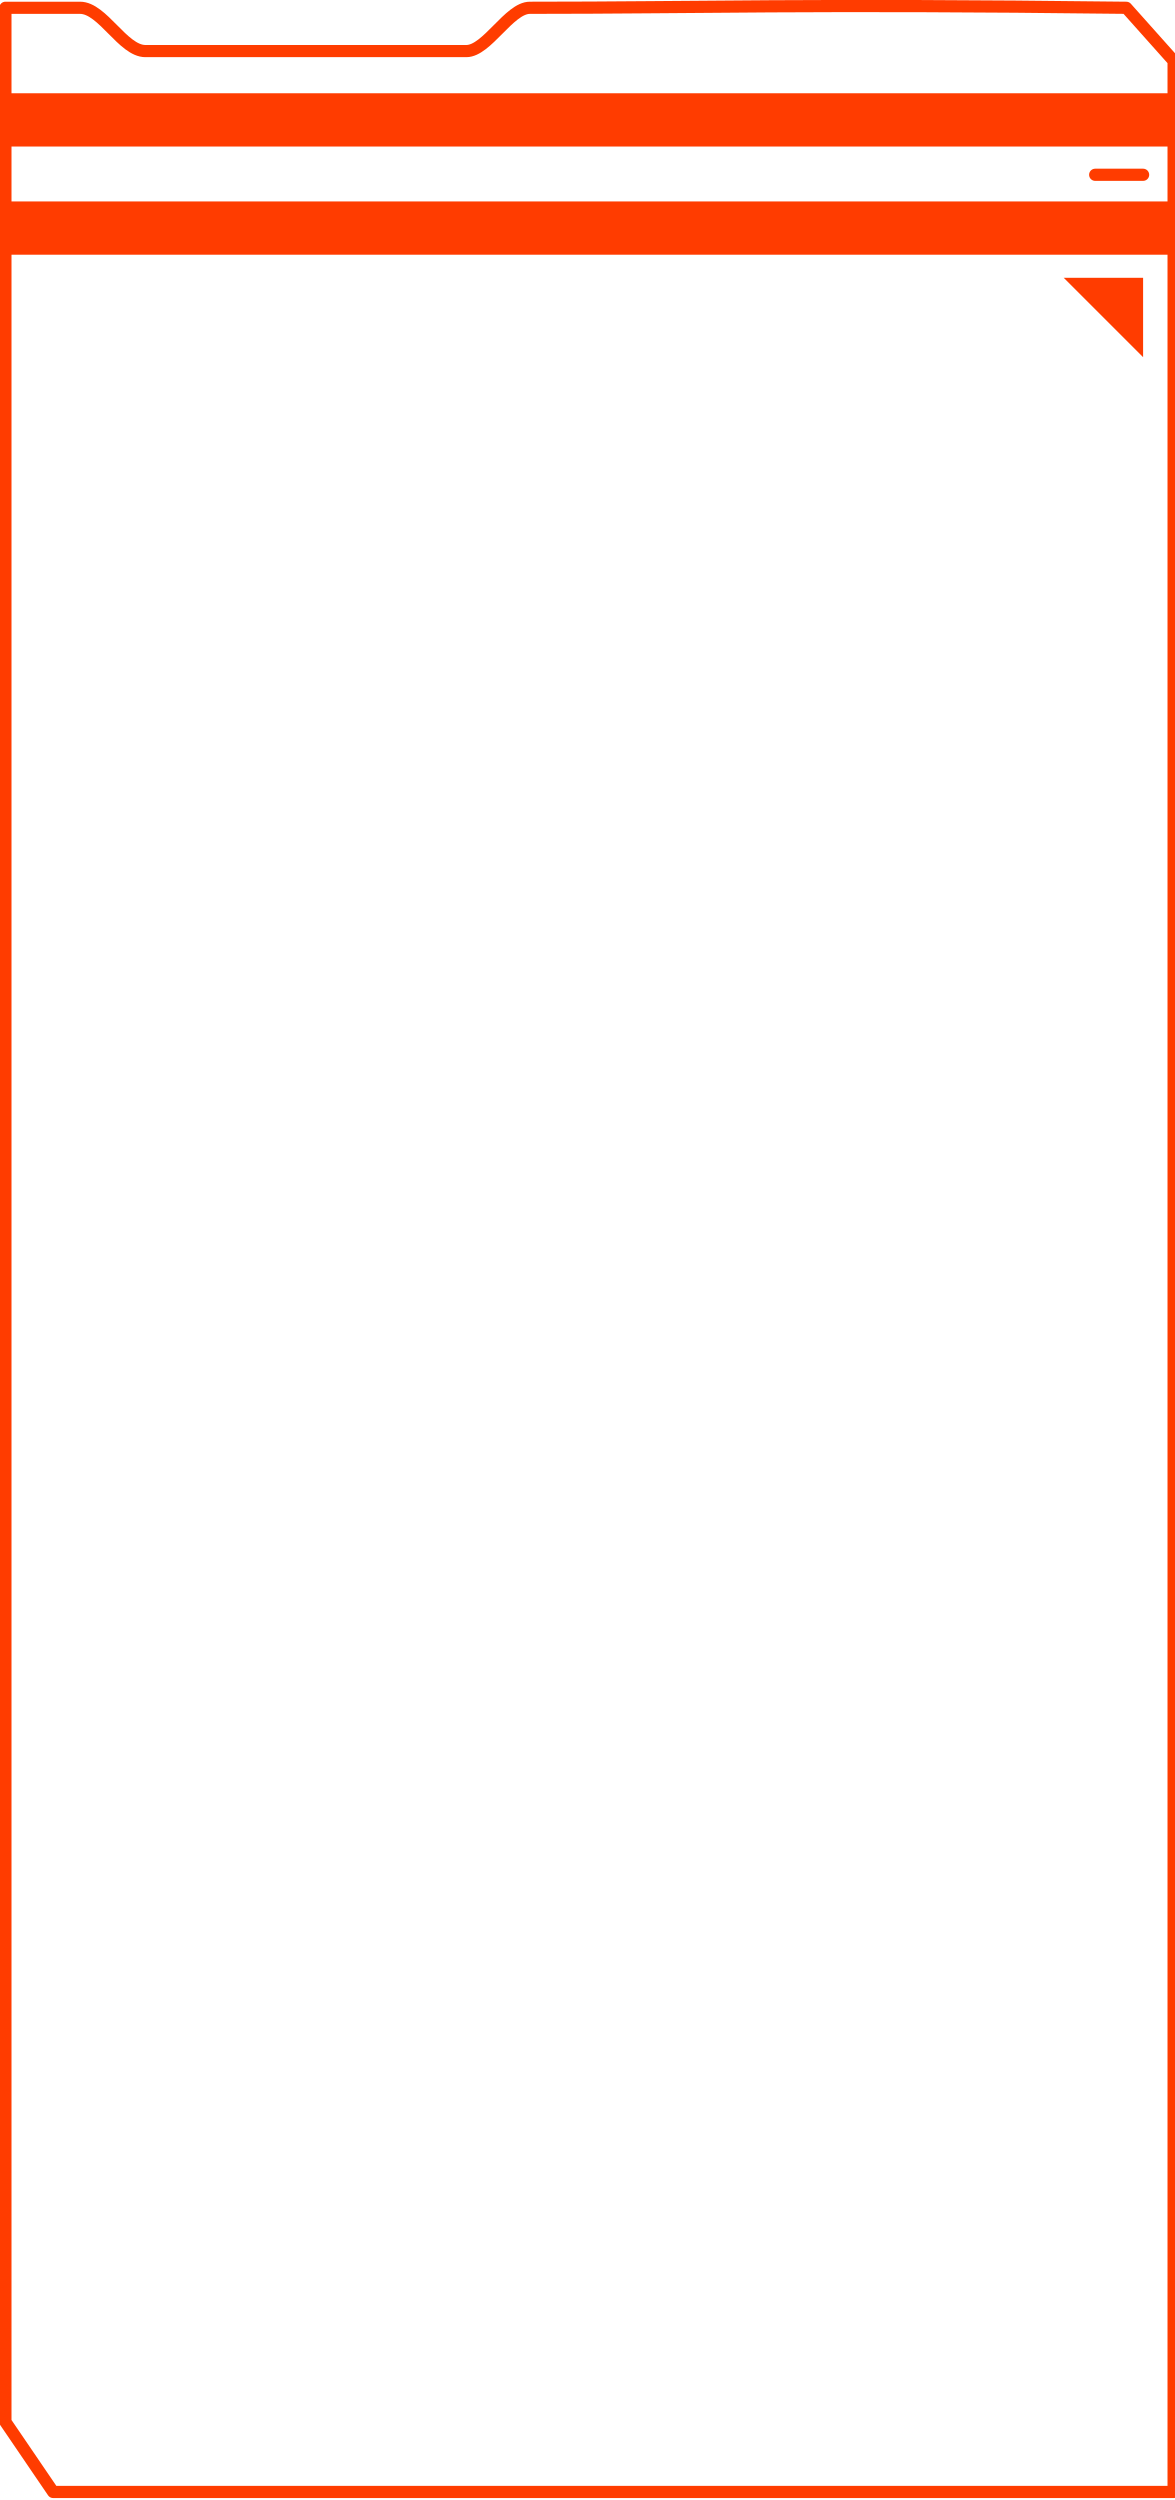
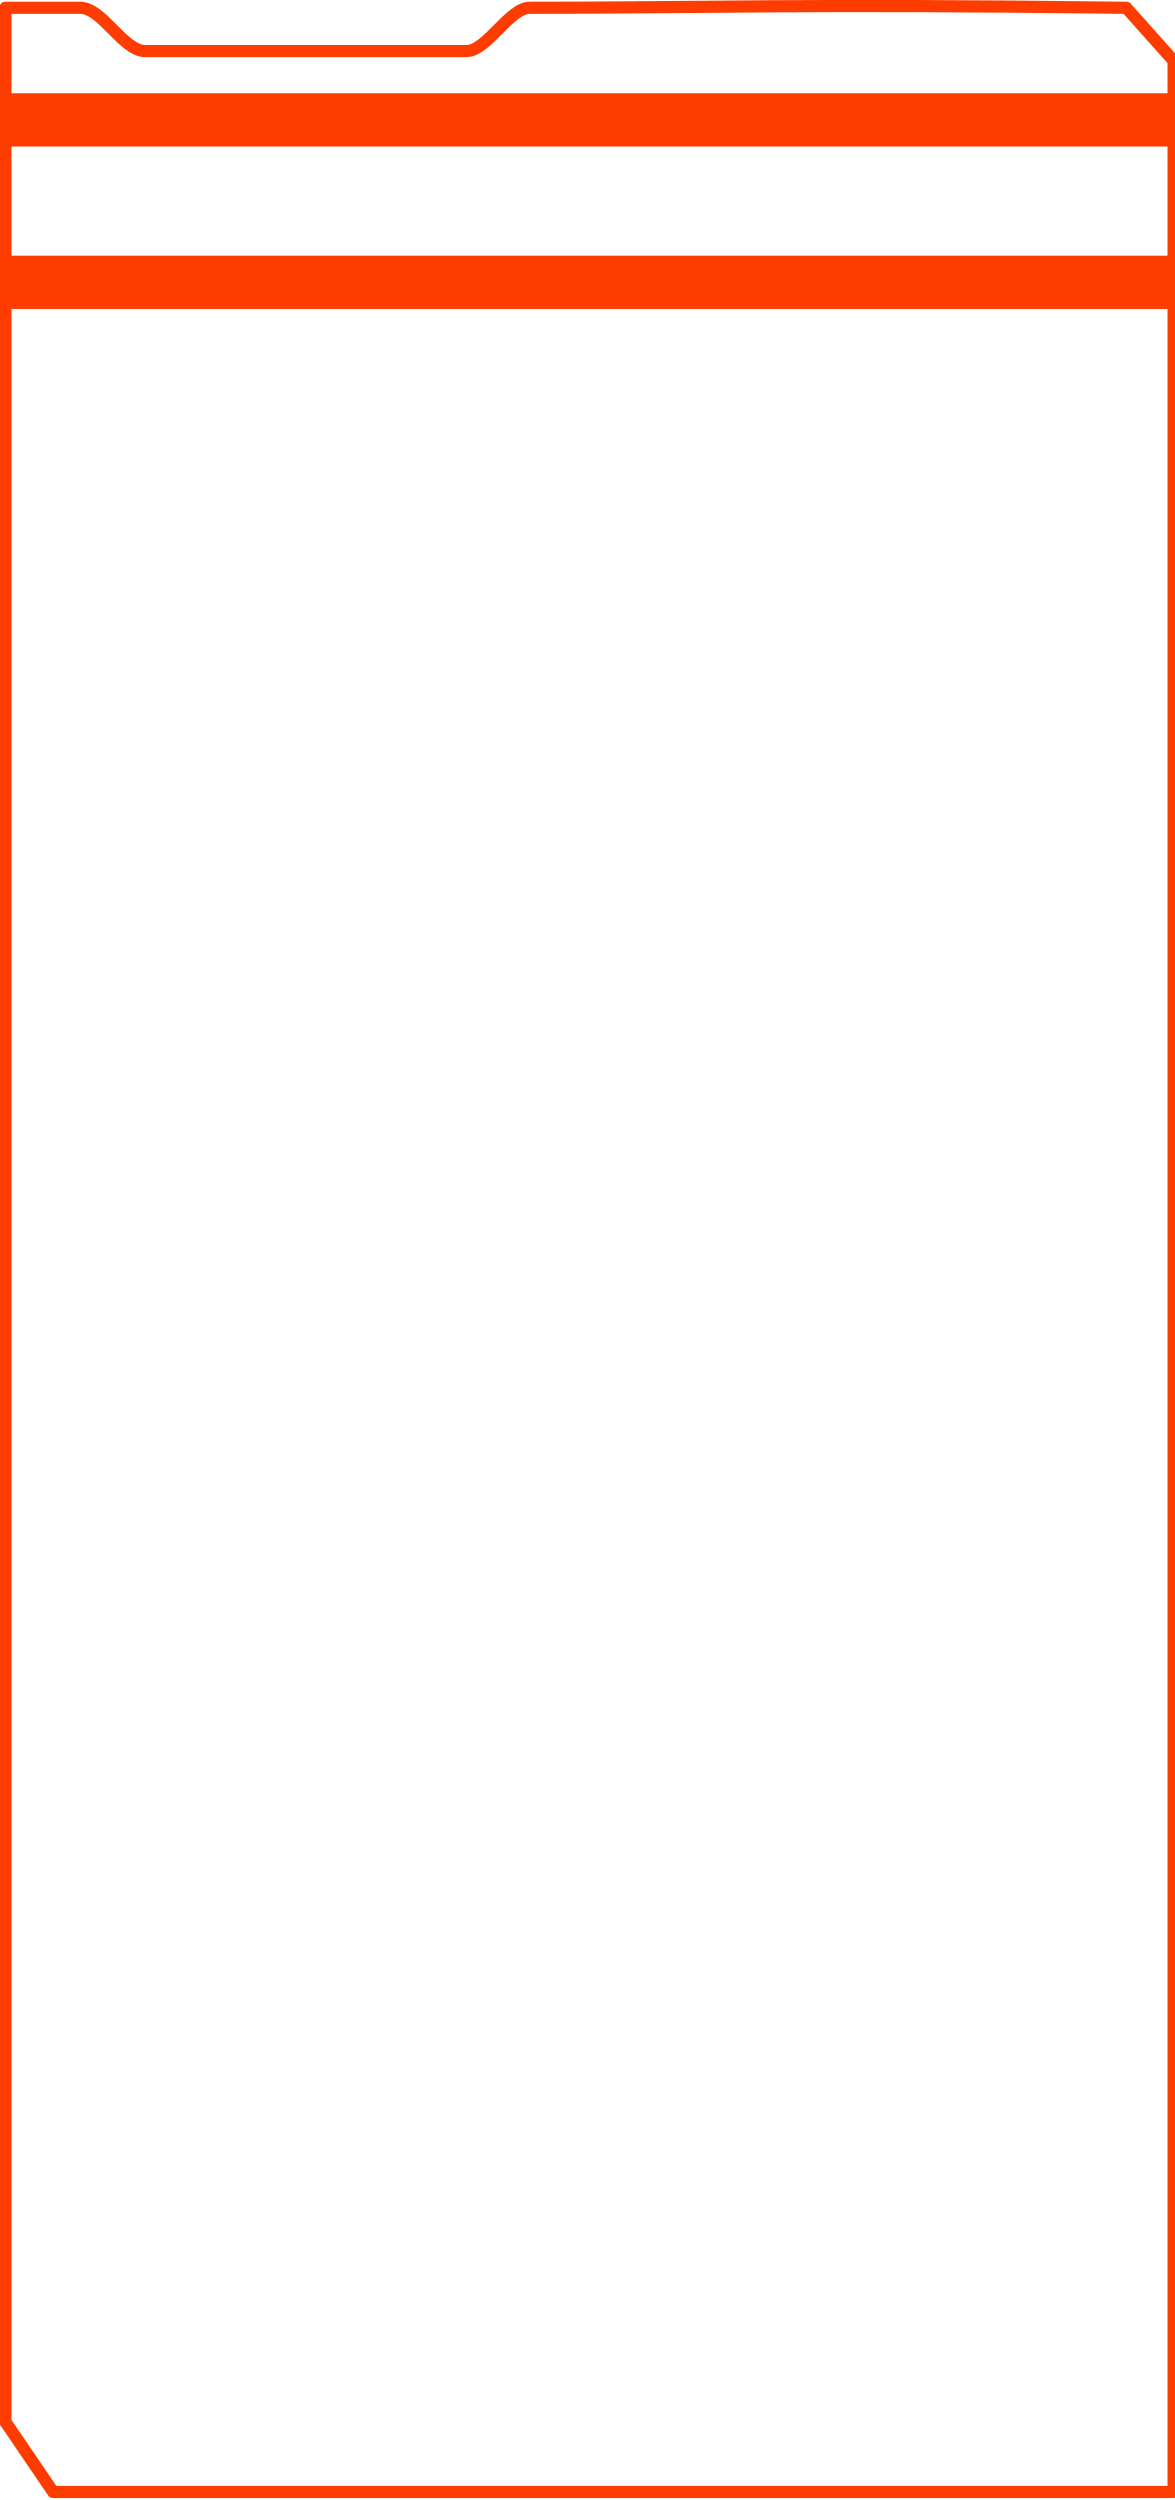
<svg xmlns="http://www.w3.org/2000/svg" id="Layer_2" viewBox="5 0 193 410.66" preserveAspectRatio="none">
  <g id="Layer_1-2">
    <path d="M13.73,409.34h184.05c0-133.12,0-266.23,0-399.35l-7.77-8.71c-52.81-.65-70.27,0-97.98,0-3.37,0-7.05,7.11-10.42,7.11-17.58,0-35.15,0-52.73,0-3.68,0-7.04-7.11-10.72-7.11-4.09,0-8.18,0-12.27,0v396.55l7.83,11.5Z" style="fill:none; stroke:#ff3c00; stroke-linecap:round; stroke-linejoin:round; stroke-width:2px;" />
    <polygon points="5.89 117.36 0 125.44 0 268.15 5.89 277.23 5.89 117.36" style="fill:#ff3c00;" />
    <polygon points="197.78 409.34 207.55 400.69 207.55 309.48 198.5 300.43 197.78 409.34" style="fill:#ff3c00;" />
    <rect x="5.89" y="15.32" width="191.88" height="8.75" style="fill:#ff3c00;" />
-     <rect x="5.89" y="33.09" width="191.88" height="8.75" style="fill:#ff3c00;" />
-     <line x1="184.9" y1="28.71" x2="192.77" y2="28.71" style="fill:none; stroke:#ff3c00; stroke-linecap:round; stroke-linejoin:round; stroke-width:2px;" />
-     <polygon points="179.73 45.63 192.77 45.63 192.77 58.67 179.73 45.63" style="fill:#ff3c00;" />
+     <rect x="5.89" y="42" width="191.88" height="8.75" style="fill:#ff3c00;" />
  </g>
</svg>
